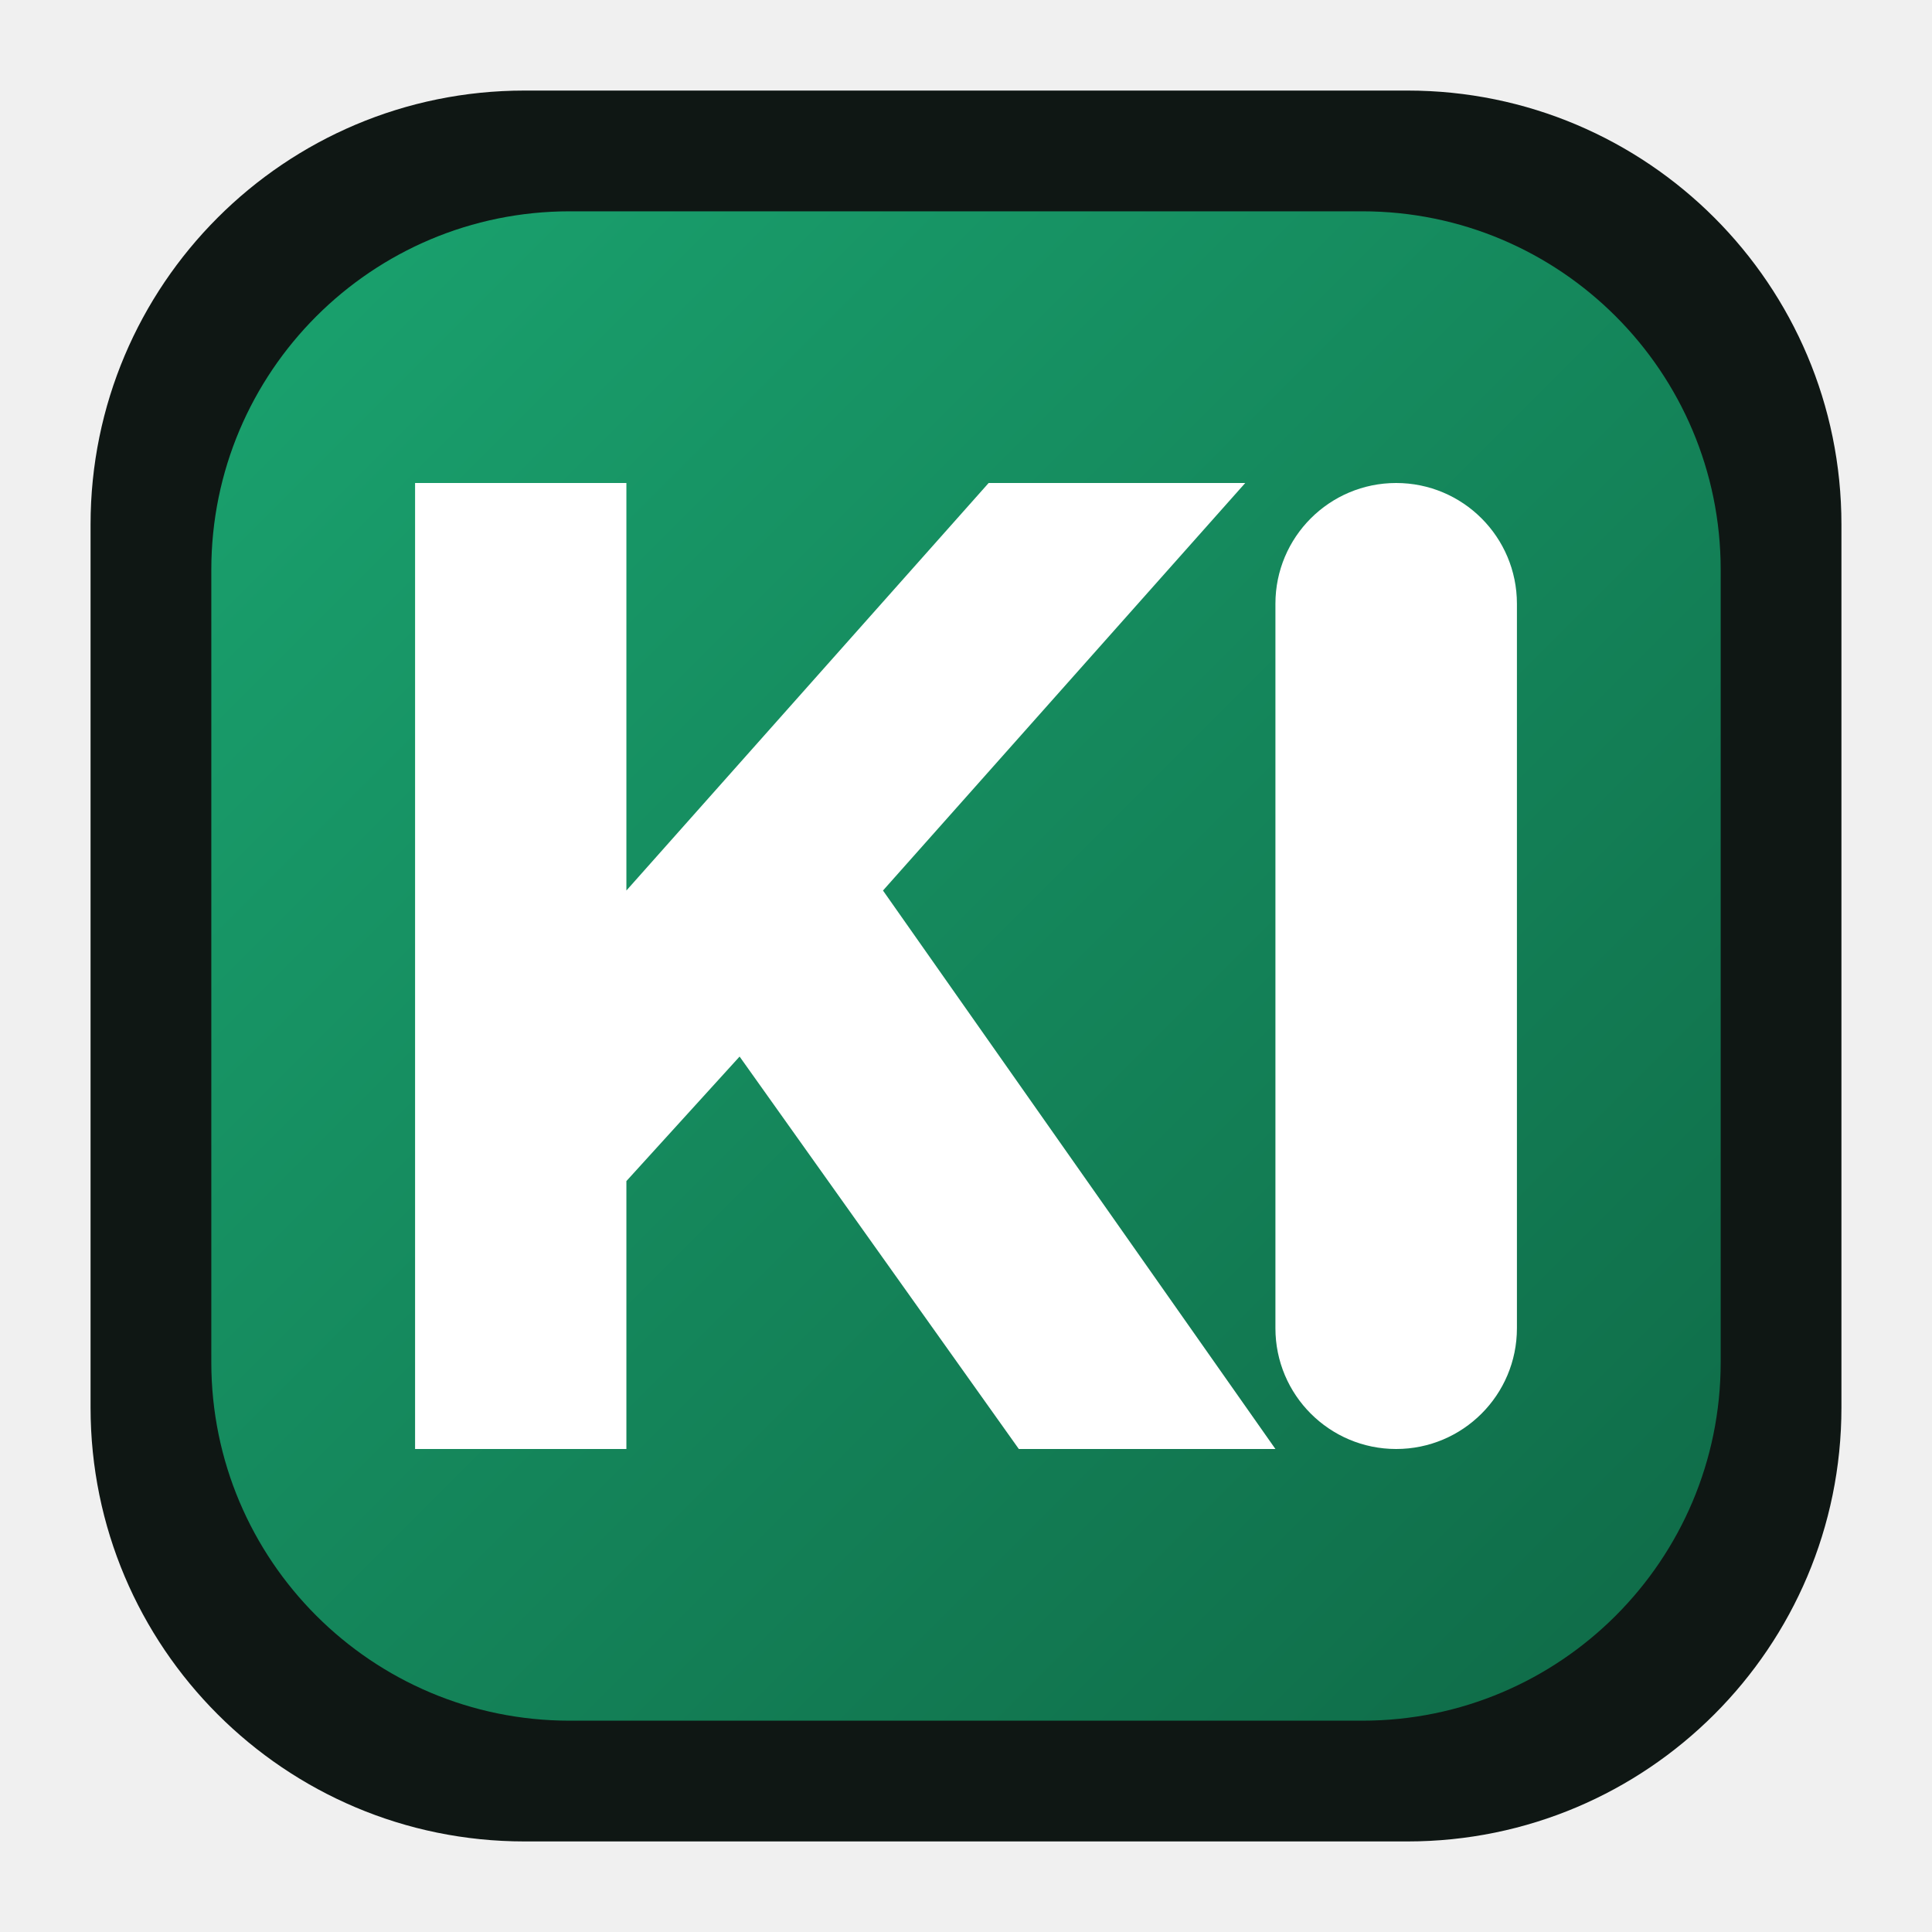
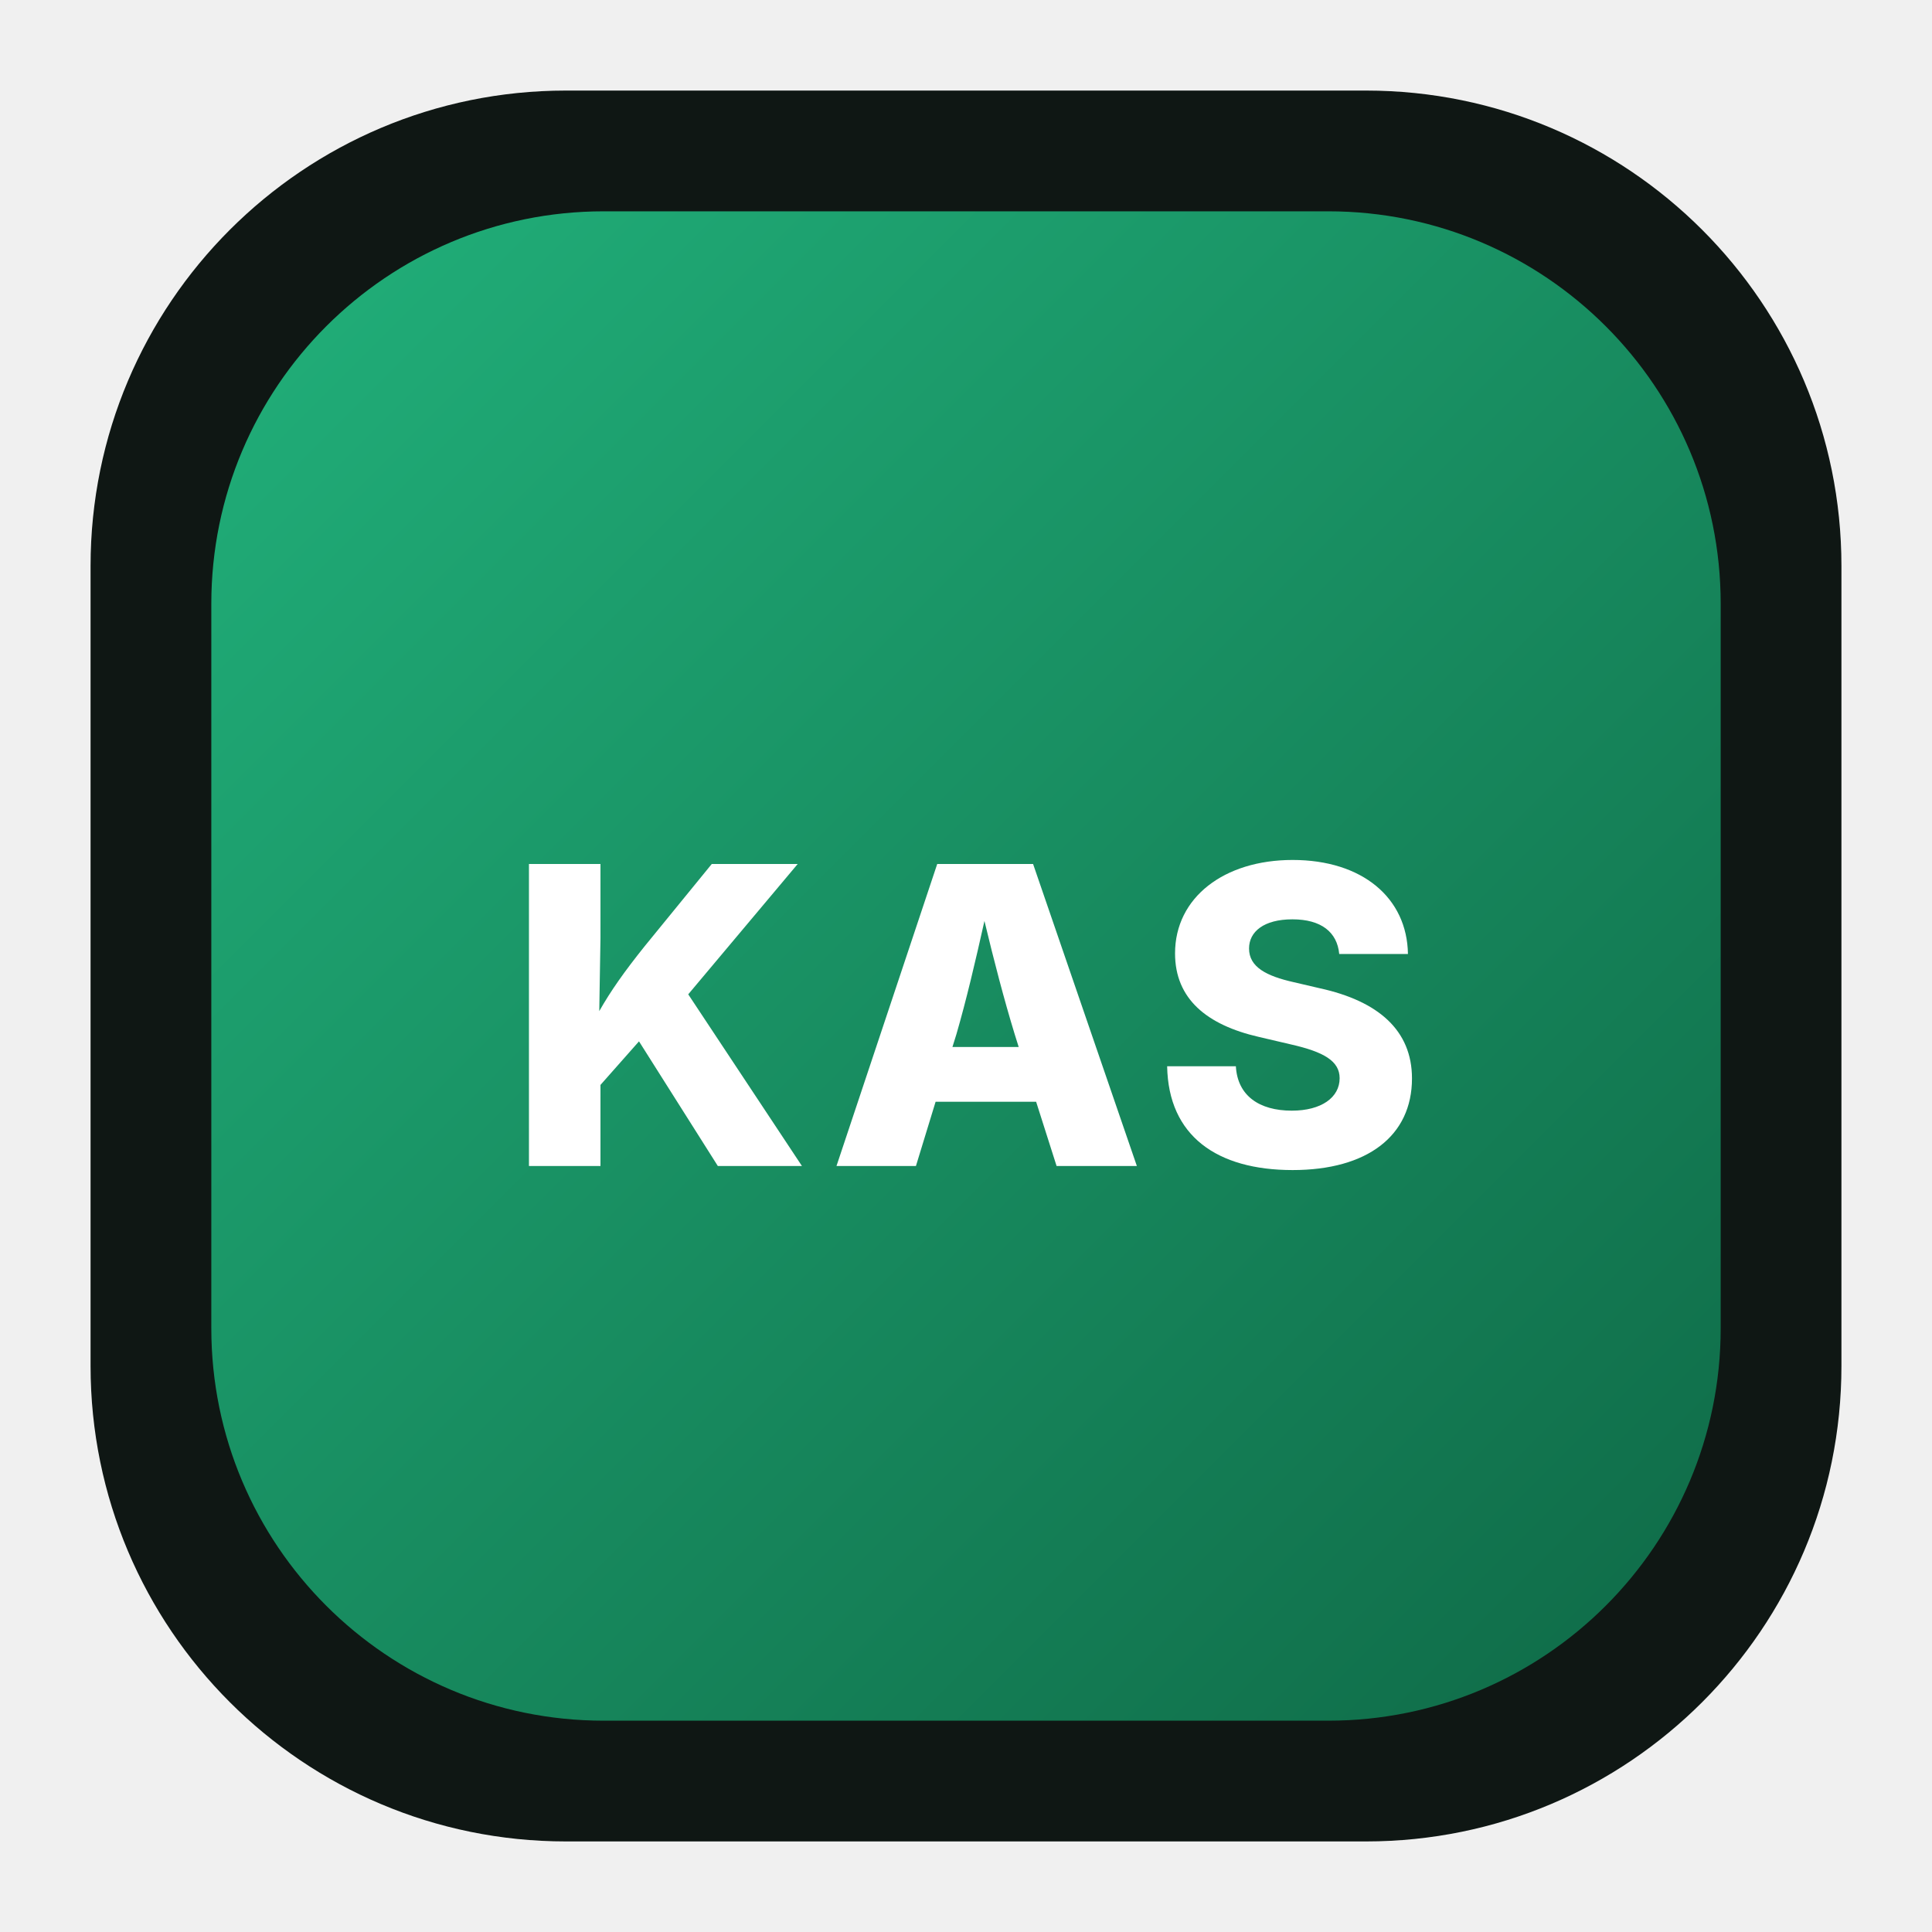
<svg xmlns="http://www.w3.org/2000/svg" viewBox="0 0 1024 1024" role="img" aria-labelledby="title desc">
  <defs>
    <linearGradient id="g2" x1="0" y1="0" x2="1" y2="1">
-       <stop offset="0" stop-color="#1aa36f" />
+       <stop offset="0" stop-color="#21b07a" />
      <stop offset="1" stop-color="#0f6a47" />
    </linearGradient>
  </defs>
-   <rect x="48" y="48" width="928" height="928" rx="230" fill="#0f1714" />
-   <rect x="112" y="112" width="800" height="800" rx="190" fill="url(#g2)" />
-   <path d="M220 768V256h112v216l192-216h136L468 472l208 296H540L392 560l-60 66v142z" fill="#ffffff" />
-   <rect x="676" y="256" width="128" height="512" rx="64" fill="#ffffff" />
+   <rect x="48" y="48" width="928" height="928" rx="252" fill="#0f1714" />
+   <rect x="112" y="112" width="800" height="800" rx="208" fill="url(#g2)" />
+   <text x="512" y="618" text-anchor="middle" font-family="Inter, Arial, sans-serif" font-size="220" font-weight="800" fill="#ffffff" letter-spacing="8">KAS</text>
</svg>
